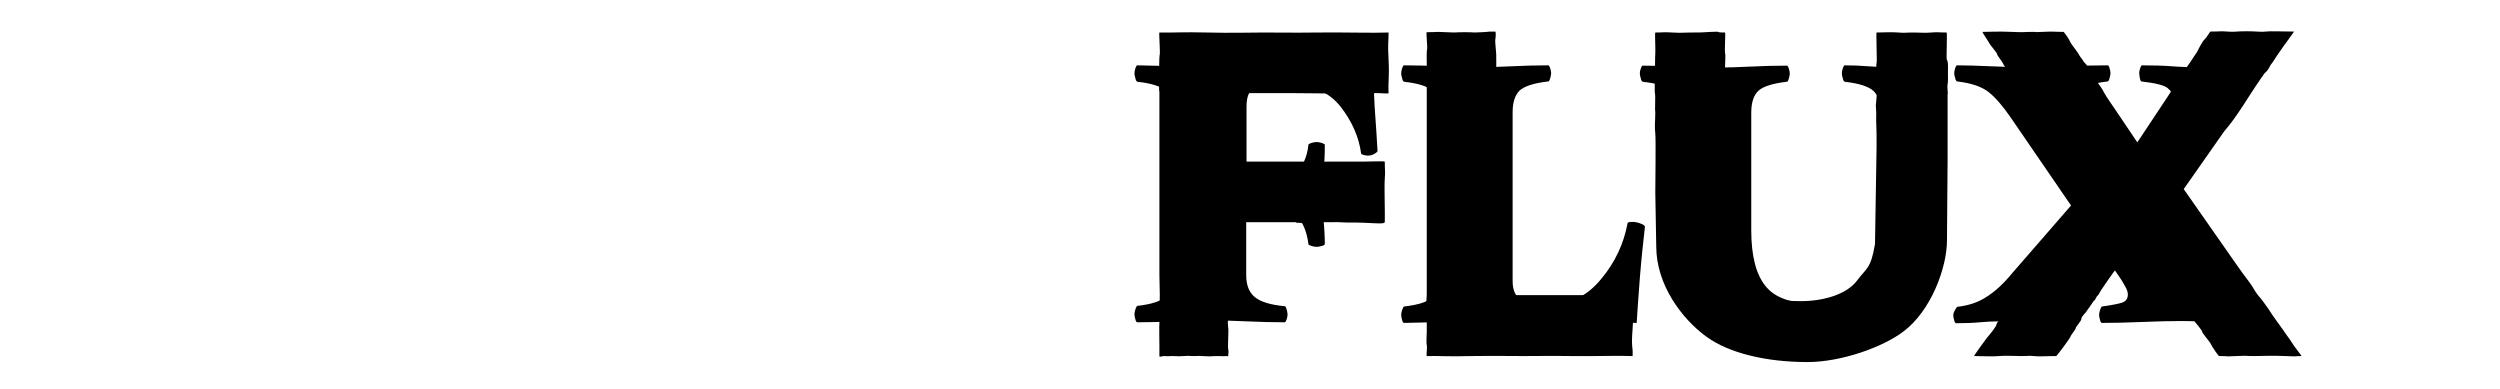
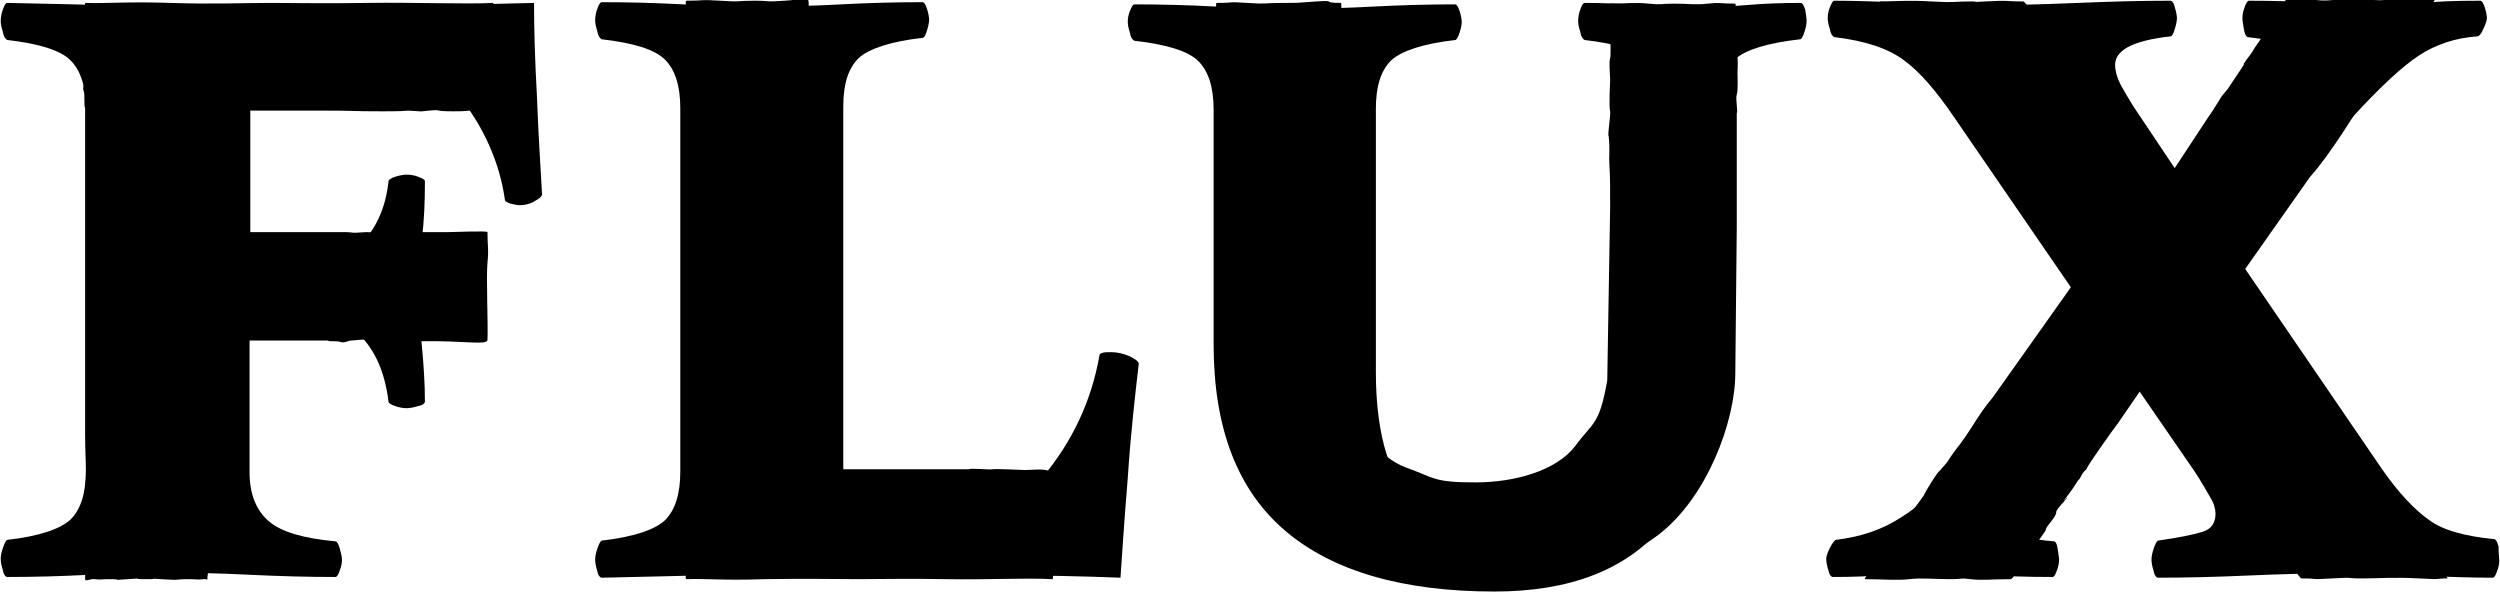
- <svg xmlns="http://www.w3.org/2000/svg" version="1.1" x="0px" y="0px" viewBox="0 0 792 123" enable-background="new 0 0 792 123" xml:space="preserve">
-   <g id="Layer_1" display="none">
-     <path display="inline" fill="#ED1C24" d="M367.3,112.8V10.3h72.5v19.2h-50.7v21.7h49.6v19.2h-49.6v42.4H367.3z" />
-     <path display="inline" fill="#ED1C24" d="M452,112.8V10.3h21.8v83.3h43.3v19.2H452z" />
-     <path display="inline" fill="#ED1C24" d="M524.5,71.9V10.3h22.1v60.9c0,14.3,8.3,24.1,24.1,24.1c15.8,0,24-9.8,24-24.1V10.3H617   v61.5c0,25.5-15.1,42.9-46.3,42.9C539.6,114.6,524.5,97.1,524.5,71.9z" />
-     <path display="inline" fill="#ED1C24" d="M703,112.8l-25.7-37.5l-25.8,37.5h-26l37.2-52.6l-34.9-49.9h26l23.5,35l23.2-35h26.3   l-34.9,49.8l37.2,52.7H703z" />
-   </g>
+ <svg xmlns="http://www.w3.org/2000/svg" version="1.1" id="Layer_1" x="0px" y="0px" viewBox="242 356.1 343.6 81.3" enable-background="new 242 356.1 343.6 81.3" xml:space="preserve">
  <g id="part1">
-     <path d="M436.4,47.8c0,0.3-0.4,0.6-1.1,1c-0.7,0.4-1.4,0.5-2.1,0.5c-0.3,0-0.7-0.1-1.2-0.2c-0.5-0.2-0.8-0.3-0.8-0.5   c-0.7-5.2-2.9-10.2-6.5-14.8c-3.6-4.6-8.9-6.9-15.8-6.9h-7.1c-1.6,0-3.2,0.4-4.7,1.2c-1.5,0.8-2.2,2.7-2.2,5.8v24.8h5.9   c4,0,7.2-1.2,9.5-3.5c2.4-2.4,3.8-5.4,4.2-9.3c0-0.2,0.3-0.4,0.9-0.6c0.6-0.2,1.2-0.3,1.7-0.3c0.5,0,1.1,0.1,1.7,0.3   c0.6,0.2,0.9,0.4,0.9,0.6c0,2.9-0.1,5.6-0.4,8.1c-0.2,2.5-0.4,5.1-0.4,7.8c0,2.7,0.1,5.3,0.4,7.7c0.2,2.4,0.4,5,0.4,7.8   c0,0.2-0.3,0.5-0.9,0.6c-0.6,0.2-1.2,0.3-1.7,0.3c-0.5,0-1.1-0.1-1.7-0.3c-0.6-0.2-0.9-0.4-0.9-0.6c-0.5-4.1-1.9-7.2-4.1-9.5   c-2.2-2.2-5.4-3.4-9.7-3.4h-5.9v22.8c0,3.1,0.9,5.4,2.7,6.9c1.8,1.5,5,2.5,9.5,2.9c0.2,0,0.4,0.3,0.6,1c0.2,0.7,0.3,1.2,0.3,1.6   c0,0.5-0.1,1-0.3,1.6c-0.2,0.6-0.4,0.9-0.6,0.9c-3.8,0-7.9-0.1-12.1-0.3c-4.2-0.2-8.2-0.3-11.8-0.3c-3.6,0-7.3,0.1-11.2,0.3   c-3.9,0.2-7.7,0.3-11.6,0.3c-0.2,0-0.5-0.3-0.6-0.9c-0.2-0.6-0.3-1.2-0.3-1.7c0-0.4,0.1-0.9,0.3-1.5c0.2-0.6,0.4-1,0.6-1.1   c4.5-0.5,7.5-1.5,9-2.9c1.4-1.4,2.2-3.7,2.2-6.9V35.7c0-3.2-0.7-5.5-2.2-6.9c-1.4-1.4-4.4-2.4-9-2.9c-0.2-0.1-0.5-0.4-0.6-1.1   c-0.2-0.6-0.3-1.1-0.3-1.5c0-0.5,0.1-1.1,0.3-1.7c0.2-0.6,0.4-0.9,0.6-0.9c4.2,0.1,10.3,0.2,18.1,0.4c7.8,0.2,14.3,0.2,19.3,0.2   c4.5,0,10.6-0.1,18.5-0.2c7.8-0.1,14.1-0.3,18.9-0.4c0,3.4,0.1,7.8,0.4,13.3C435.9,39.5,436.2,44.1,436.4,47.8z" />
-     <path d="M521.1,72c-0.5,4.4-1.1,9.8-1.6,16.1c-0.5,6.3-0.8,11.1-1,14.2c-4.9-0.2-11.1-0.3-18.5-0.4c-7.4-0.1-13.4-0.2-18-0.2   c-5,0-11.5,0.1-19.4,0.2c-7.9,0.2-13.8,0.3-17.8,0.4c-0.2,0-0.5-0.3-0.6-0.9c-0.2-0.6-0.3-1.2-0.3-1.7c0-0.4,0.1-0.9,0.3-1.5   c0.2-0.6,0.4-1,0.6-1.1c4.5-0.5,7.5-1.5,9-2.9c1.4-1.4,2.2-3.7,2.2-6.9V35.7c0-3.2-0.7-5.5-2.2-6.9c-1.4-1.4-4.4-2.4-9-2.9   c-0.2-0.1-0.5-0.4-0.6-1.1c-0.2-0.6-0.3-1.1-0.3-1.5c0-0.5,0.1-1.1,0.3-1.7c0.2-0.6,0.4-0.9,0.6-0.9c3.8,0,7.6,0.1,11.6,0.3   c4,0.2,7.7,0.3,11.2,0.3c3.6,0,7.4-0.1,11.3-0.3c3.9-0.2,7.8-0.3,11.6-0.3c0.2,0,0.4,0.3,0.6,0.9c0.2,0.6,0.3,1.2,0.3,1.6   c0,0.4-0.1,0.9-0.3,1.6c-0.2,0.7-0.4,1-0.6,1c-4.5,0.5-7.6,1.5-9.1,2.9c-1.5,1.5-2.2,3.8-2.2,6.9v53.4c0,2.8,0.8,4.7,2.3,5.6   c1.5,0.9,3.1,1.4,4.6,1.4h6.7c5.5,0,10.4-2.6,14.6-7.8c4.3-5.2,7-11,8.2-17.4c0-0.2,0.1-0.3,0.4-0.4c0.3-0.1,0.7-0.1,1.2-0.1   c0.9,0,1.7,0.2,2.5,0.5C520.8,71.2,521.2,71.6,521.1,72z" />
-     <path d="M616,23.2c0,0.4-0.1,0.9-0.3,1.6c-0.2,0.7-0.4,1-0.6,1c-4.5,0.5-7.6,1.4-9.2,2.8c-1.6,1.4-2.4,3.8-2.4,7.1v37   c0,8.5-2.6,15.9-7.9,22.2c-5.3,6.2-13.2,9.3-24,9.3c-13,0-22.9-2.9-29.7-8.6c-6.8-5.8-10.2-14.6-10.2-26.6V35.7   c0-3.2-0.7-5.5-2.2-6.9c-1.4-1.4-4.5-2.4-9.1-2.9c-0.2-0.1-0.5-0.4-0.6-1.1c-0.2-0.6-0.3-1.1-0.3-1.5c0-0.5,0.1-1,0.3-1.6   c0.2-0.6,0.4-0.9,0.6-0.9c3.8,0,7.7,0.1,11.6,0.3c3.9,0.2,7.7,0.3,11.3,0.3c3.5,0,7.3-0.1,11.2-0.3c4-0.2,7.8-0.3,11.6-0.3   c0.2,0,0.4,0.3,0.6,0.9c0.2,0.6,0.3,1.2,0.3,1.6c0,0.4-0.1,0.9-0.3,1.6c-0.2,0.7-0.4,1-0.6,1c-4.5,0.5-7.6,1.5-9.1,2.9   c-1.5,1.5-2.2,3.8-2.2,6.9V73c0,8,1.5,13.9,4.5,17.6c3,3.8,8.3,5.6,16,5.6c7,0,12.1-2.2,15.5-6.6c3.3-4.4,5-10.4,5-18.1V35.7   c0-3.2-0.8-5.5-2.3-6.9c-1.5-1.4-4.6-2.4-9.1-2.9c-0.2-0.1-0.5-0.4-0.6-1.1c-0.2-0.6-0.3-1.1-0.3-1.5c0-0.5,0.1-1.1,0.3-1.7   c0.2-0.6,0.4-0.9,0.6-0.9c2.6,0,5.1,0.1,7.5,0.3c2.4,0.2,5,0.3,7.8,0.3c2.7,0,5.3-0.1,7.6-0.3c2.3-0.2,4.9-0.3,7.7-0.3   c0.2,0,0.4,0.3,0.6,0.9C615.9,22.2,616,22.8,616,23.2z" />
-     <path d="M714.4,99.8c0,0.5-0.1,1-0.3,1.6c-0.2,0.6-0.4,0.9-0.6,0.9c-2.7,0-6.4-0.1-11-0.3c-4.6-0.2-8.4-0.3-11.3-0.3   c-3.6,0-7.8,0.1-12.5,0.3c-4.7,0.2-9,0.3-12.8,0.3c-0.2,0-0.5-0.3-0.6-0.9c-0.2-0.6-0.3-1.2-0.3-1.7c0-0.4,0.1-0.9,0.3-1.5   c0.2-0.6,0.4-1,0.6-1.1c2.9-0.4,5-0.8,6.3-1.2c1.3-0.4,1.9-1.3,1.9-2.6c0-0.6-0.2-1.4-0.7-2.3c-0.5-0.9-1.2-2.2-2.2-3.6l-11.9-17.3   l-14.1,17.3c-0.7,0.8-1.3,1.6-1.7,2.6c-0.4,0.9-0.6,1.7-0.6,2.4c0,1.4,0.7,2.5,2,3.3c1.3,0.8,3.4,1.3,6.2,1.6c0.2,0,0.4,0.3,0.5,1   c0.1,0.7,0.2,1.2,0.2,1.6c0,0.5-0.1,1-0.3,1.6c-0.2,0.6-0.4,0.9-0.6,0.9c-3.8,0-6.7-0.1-8.9-0.3c-2.2-0.2-4.9-0.3-8-0.3   c-2.5,0-4.8,0.1-6.8,0.3c-2,0.2-4.5,0.3-7.5,0.3c-0.2,0-0.5-0.3-0.6-0.9c-0.2-0.6-0.3-1.2-0.3-1.7c0-0.4,0.2-0.9,0.5-1.5   c0.3-0.6,0.6-1,0.8-1.1c3.5-0.4,6.6-1.4,9.3-3.2c2.7-1.7,5.4-4.2,8.1-7.5l18.6-21.4l-19.2-28c-2.5-3.6-4.8-6.3-7-8   c-2.2-1.7-5.5-2.8-9.9-3.3c-0.2-0.1-0.5-0.4-0.6-1.1c-0.2-0.6-0.3-1.1-0.3-1.5c0-0.5,0.1-1,0.3-1.6c0.2-0.6,0.4-0.9,0.6-0.9   c2.7,0,6.3,0.1,10.8,0.3c4.4,0.2,8.1,0.3,11.1,0.3c3.6,0,7.8-0.1,12.7-0.3c4.9-0.2,9.2-0.3,13.1-0.3c0.2,0,0.5,0.3,0.6,0.9   c0.2,0.6,0.3,1.2,0.3,1.6c0,0.4-0.1,0.9-0.3,1.6c-0.2,0.7-0.4,1-0.6,1c-2.8,0.3-4.8,0.8-6.1,1.5c-1.2,0.7-1.8,1.5-1.8,2.5   c0,0.9,0.3,2,0.9,3.1c0.6,1.1,1.2,2.1,1.7,2.8L673,51.6l13.3-15.9c0.5-0.7,1-1.4,1.5-2.2c0.4-0.8,0.6-1.6,0.6-2.4   c0-1.3-0.6-2.3-1.7-3.2c-1.1-0.9-3.9-1.6-8.3-2.1c-0.2-0.1-0.4-0.4-0.5-1.1c-0.1-0.6-0.2-1.1-0.2-1.5c0-0.5,0.1-1,0.3-1.6   c0.2-0.6,0.4-0.9,0.6-0.9c3.8,0,7,0.1,9.5,0.3c2.5,0.2,5.5,0.3,9.1,0.3c3,0,5.2-0.1,6.5-0.3c1.4-0.2,3.9-0.3,7.7-0.3   c0.2,0,0.4,0.3,0.6,0.9c0.2,0.6,0.3,1.2,0.3,1.6c0,0.4-0.2,0.9-0.5,1.6c-0.3,0.7-0.6,1-0.8,1c-3.1,0.2-5.9,1.1-8.3,2.7   c-2.4,1.6-5.5,4.4-9.2,8.5l-17,19.6l21,30.7c2.4,3.4,4.7,5.8,6.7,7.2c2,1.4,5.1,2.3,9.2,2.7c0.2,0,0.4,0.3,0.6,1   C714.3,98.9,714.4,99.4,714.4,99.8z" />
+     <path d="M316.5,382.8c0,0.3-0.4,0.6-1.1,1c-0.7,0.4-1.4,0.5-2,0.5c-0.3,0-0.7-0.1-1.2-0.2c-0.5-0.2-0.8-0.3-0.8-0.5   c-0.7-5-2.8-9.9-6.3-14.3s-8.6-6.7-15.3-6.7H283c-1.5,0-3.1,0.4-4.5,1.2c-1.5,0.8-2.1,2.6-2.1,5.6v24h5.7c3.9,0,7-1.2,9.2-3.4   c2.3-2.3,3.7-5.2,4.1-9c0-0.2,0.3-0.4,0.9-0.6c0.6-0.2,1.2-0.3,1.6-0.3c0.5,0,1.1,0.1,1.6,0.3s0.9,0.4,0.9,0.6   c0,2.8-0.1,5.4-0.4,7.8c-0.2,2.4-0.4,4.9-0.4,7.5s0.1,5.1,0.4,7.5c0.2,2.3,0.4,4.8,0.4,7.5c0,0.2-0.3,0.5-0.9,0.6   c-0.6,0.2-1.2,0.3-1.6,0.3c-0.5,0-1.1-0.1-1.6-0.3c-0.6-0.2-0.9-0.4-0.9-0.6c-0.5-4-1.8-7-4-9.2c-2.1-2.1-5.2-3.3-9.4-3.3h-5.7V421   c0,3,0.9,5.2,2.6,6.7c1.7,1.5,4.8,2.4,9.2,2.8c0.2,0,0.4,0.3,0.6,1s0.3,1.2,0.3,1.5c0,0.5-0.1,1-0.3,1.5c-0.2,0.6-0.4,0.9-0.6,0.9   c-3.7,0-7.6-0.1-11.7-0.3c-4.1-0.2-7.9-0.3-11.4-0.3c-3.5,0-7.1,0.1-10.8,0.3c-3.8,0.2-7.5,0.3-11.2,0.3c-0.2,0-0.5-0.3-0.6-0.9   c-0.2-0.6-0.3-1.2-0.3-1.6c0-0.4,0.1-0.9,0.3-1.5c0.2-0.6,0.4-1,0.6-1.1c4.4-0.5,7.3-1.5,8.7-2.8c1.4-1.4,2.1-3.6,2.1-6.7v-49.7   c0-3.1-0.7-5.3-2.1-6.7c-1.4-1.4-4.3-2.3-8.7-2.8c-0.2-0.1-0.5-0.4-0.6-1.1c-0.2-0.6-0.3-1.1-0.3-1.5c0-0.5,0.1-1.1,0.3-1.6   c0.2-0.6,0.4-0.9,0.6-0.9c4.1,0.1,10,0.2,17.5,0.4c7.5,0.2,13.8,0.2,18.7,0.2c4.4,0,10.3-0.1,17.9-0.2c7.5-0.1,13.6-0.3,18.3-0.4   c0,3.3,0.1,7.5,0.4,12.9C316,374.8,316.3,379.2,316.5,382.8z" />
+     <path d="M398.5,406.2c-0.5,4.3-1.1,9.5-1.5,15.6c-0.5,6.1-0.8,10.7-1,13.7c-4.7-0.2-10.7-0.3-17.9-0.4c-7.2-0.1-13-0.2-17.4-0.2   c-4.8,0-11.1,0.1-18.8,0.2c-7.6,0.2-13.4,0.3-17.2,0.4c-0.2,0-0.5-0.3-0.6-0.9c-0.2-0.6-0.3-1.2-0.3-1.6c0-0.4,0.1-0.9,0.3-1.5   c0.2-0.6,0.4-1,0.6-1.1c4.4-0.5,7.3-1.5,8.7-2.8c1.4-1.4,2.1-3.6,2.1-6.7v-49.9c0-3.1-0.7-5.3-2.1-6.7c-1.4-1.4-4.3-2.3-8.7-2.8   c-0.2-0.1-0.5-0.4-0.6-1.1c-0.2-0.6-0.3-1.1-0.3-1.5c0-0.5,0.1-1.1,0.3-1.6c0.2-0.6,0.4-0.9,0.6-0.9c3.7,0,7.4,0.1,11.2,0.3   c3.9,0.2,7.5,0.3,10.8,0.3c3.5,0,7.2-0.1,10.9-0.3c3.8-0.2,7.5-0.3,11.2-0.3c0.2,0,0.4,0.3,0.6,0.9c0.2,0.6,0.3,1.2,0.3,1.5   s-0.1,0.9-0.3,1.5c-0.2,0.7-0.4,1-0.6,1c-4.4,0.5-7.4,1.5-8.8,2.8c-1.5,1.5-2.1,3.7-2.1,6.7v51.7c0,2.7,0.8,4.5,2.2,5.4   c1.5,0.9,3,1.4,4.5,1.4h6.5c5.3,0,10.1-2.5,14.1-7.5c4.2-5,6.8-10.6,7.9-16.8c0-0.2,0.1-0.3,0.4-0.4c0.3-0.1,0.7-0.1,1.2-0.1   c0.9,0,1.6,0.2,2.4,0.5C398.2,405.5,398.6,405.9,398.5,406.2z" />
+     <path d="M490.3,359c0,0.4-0.1,0.9-0.3,1.5s-0.4,1-0.6,1c-4.4,0.5-7.4,1.4-8.9,2.7c-1.5,1.4-2.3,3.7-2.3,6.9v35.8   c0,8.2-2.5,15.4-7.6,21.5c-5.1,6-12.8,9-23.2,9c-12.6,0-22.2-2.8-28.7-8.3c-6.6-5.6-9.9-14.1-9.9-25.7v-32.2c0-3.1-0.7-5.3-2.1-6.7   c-1.4-1.4-4.4-2.3-8.8-2.8c-0.2-0.1-0.5-0.4-0.6-1.1c-0.2-0.6-0.3-1.1-0.3-1.5c0-0.5,0.1-1,0.3-1.5s0.4-0.9,0.6-0.9   c3.7,0,7.5,0.1,11.2,0.3c3.8,0.2,7.5,0.3,10.9,0.3c3.4,0,7.1-0.1,10.8-0.3c3.9-0.2,7.5-0.3,11.2-0.3c0.2,0,0.4,0.3,0.6,0.9   c0.2,0.6,0.3,1.2,0.3,1.5c0,0.4-0.1,0.9-0.3,1.5s-0.4,1-0.6,1c-4.4,0.5-7.4,1.5-8.8,2.8c-1.5,1.5-2.1,3.7-2.1,6.7v36.1   c0,7.7,1.5,13.5,4.4,17c2.9,3.7,8,5.4,15.5,5.4c6.8,0,11.7-2.1,15-6.4c3.2-4.3,4.8-10.1,4.8-17.5v-34.6c0-3.1-0.8-5.3-2.2-6.7   s-4.5-2.3-8.8-2.8c-0.2-0.1-0.5-0.4-0.6-1.1c-0.2-0.6-0.3-1.1-0.3-1.5c0-0.5,0.1-1.1,0.3-1.6c0.2-0.6,0.4-0.9,0.6-0.9   c2.5,0,4.9,0.1,7.3,0.3c2.3,0.2,4.8,0.3,7.5,0.3c2.6,0,5.1-0.1,7.4-0.3s4.7-0.3,7.5-0.3c0.2,0,0.4,0.3,0.6,0.9   C490.2,358,490.3,358.6,490.3,359z" />
+     <path d="M585.5,433.1c0,0.5-0.1,1-0.3,1.5c-0.2,0.6-0.4,0.9-0.6,0.9c-2.6,0-6.2-0.1-10.6-0.3c-4.5-0.2-8.1-0.3-10.9-0.3   c-3.5,0-7.5,0.1-12.1,0.3c-4.5,0.2-8.7,0.3-12.4,0.3c-0.2,0-0.5-0.3-0.6-0.9c-0.2-0.6-0.3-1.2-0.3-1.6c0-0.4,0.1-0.9,0.3-1.5   c0.2-0.6,0.4-1,0.6-1.1c2.8-0.4,4.8-0.8,6.1-1.2c1.3-0.4,1.8-1.3,1.8-2.5c0-0.6-0.2-1.4-0.7-2.2c-0.5-0.9-1.2-2.1-2.1-3.5   l-11.5-16.7l-13.6,16.7c-0.7,0.8-1.3,1.5-1.6,2.5c-0.4,0.9-0.6,1.6-0.6,2.3c0,1.4,0.7,2.4,1.9,3.2s3.3,1.3,6,1.5   c0.2,0,0.4,0.3,0.5,1s0.2,1.2,0.2,1.5c0,0.5-0.1,1-0.3,1.5c-0.2,0.6-0.4,0.9-0.6,0.9c-3.7,0-6.5-0.1-8.6-0.3   c-2.1-0.2-4.7-0.3-7.7-0.3c-2.4,0-4.6,0.1-6.6,0.3c-1.9,0.2-4.4,0.3-7.3,0.3c-0.2,0-0.5-0.3-0.6-0.9c-0.2-0.6-0.3-1.2-0.3-1.6   c0-0.4,0.2-0.9,0.5-1.5c0.3-0.6,0.6-1,0.8-1.1c3.4-0.4,6.4-1.4,9-3.1c2.6-1.6,5.2-4.1,7.8-7.3l18-20.7l-18.6-27.1   c-2.4-3.5-4.6-6.1-6.8-7.7c-2.1-1.6-5.3-2.7-9.6-3.2c-0.2-0.1-0.5-0.4-0.6-1.1c-0.2-0.6-0.3-1.1-0.3-1.5c0-0.5,0.1-1,0.3-1.5   s0.4-0.9,0.6-0.9c2.6,0,6.1,0.1,10.5,0.3c4.3,0.2,7.8,0.3,10.7,0.3c3.5,0,7.5-0.1,12.3-0.3c4.7-0.2,8.9-0.3,12.7-0.3   c0.2,0,0.5,0.3,0.6,0.9c0.2,0.6,0.3,1.2,0.3,1.5s-0.1,0.9-0.3,1.5c-0.2,0.7-0.4,1-0.6,1c-2.7,0.3-4.6,0.8-5.9,1.5   c-1.2,0.7-1.7,1.5-1.7,2.4c0,0.9,0.3,1.9,0.9,3c0.6,1.1,1.2,2,1.6,2.7l10.3,15.4l12.9-15.4c0.5-0.7,1-1.4,1.5-2.1   c0.4-0.8,0.6-1.5,0.6-2.3c0-1.3-0.6-2.2-1.6-3.1c-1.1-0.9-3.8-1.5-8-2c-0.2-0.1-0.4-0.4-0.5-1.1c-0.1-0.6-0.2-1.1-0.2-1.5   c0-0.5,0.1-1,0.3-1.5c0.2-0.6,0.4-0.9,0.6-0.9c3.7,0,6.8,0.1,9.2,0.3c2.4,0.2,5.3,0.3,8.8,0.3c2.9,0,5-0.1,6.3-0.3   c1.4-0.2,3.8-0.3,7.5-0.3c0.2,0,0.4,0.3,0.6,0.9c0.2,0.6,0.3,1.2,0.3,1.5s-0.2,0.9-0.5,1.5c-0.3,0.7-0.6,1-0.8,1   c-3,0.2-5.7,1.1-8,2.6c-2.3,1.5-5.3,4.3-8.9,8.2l-16.5,19l20.3,29.7c2.3,3.3,4.5,5.6,6.5,7c1.9,1.4,4.9,2.2,8.9,2.6   c0.2,0,0.4,0.3,0.6,1C585.4,432.3,585.5,432.8,585.5,433.1z" />
  </g>
  <g id="part2">
-     <path d="M439.9,29.5c0,0.3-3.1-0.1-4.4,0c-0.8,0.1-2.2,0.1-2.9,0.1c-0.3,0-2.1,0-2.6-0.1c-0.5-0.2-3.4,0.3-3.4,0.1   c-4.1-0.3,0,0-6.7,0c-5.9,0-4.1-0.1-11-0.1H402c-1.6,0-10.3,0-12.4,0c-0.8,0-0.4,3.3-0.4,6.4v15.3h18c4,0,2.4,0,5.4,0   c3.3,0,0.7,0.2,4.5,0c1.3,0.1,2.1,0,3.3,0c0.6,0,3.8,0,4.3,0c0.5,0,6.4,0,7.1,0c0.6,0,6.9-0.2,6.9,0c0,2.9,0.2,2.9,0,5.4   c-0.2,2.5,0.1,11,0,13.7c0,1-4.3,0.1-11.5,0.2c-2.4,0-2.2-0.2-5.9-0.1c-0.2,0-3.2,0-4-0.1c-0.6-0.1-2.2,0.1-2.7,0.1   c-0.5,0-1.3,0.5-1.9,0.3c-0.6-0.2-2.2,0-2.2-0.3c-2.8,0-2,0-5.4,0c-3.1,0-1.5,0-5.8,0h-10.2v17.5c0,3.1,0,8.9,0,11.2   c-0.1,2.9-0.2,2.6,0,4.9c0.2,0-0.2,5.9,0,6.6s0,1.7,0,2.1c0,0.5,0,0-0.7,0.1c-0.6,0.1-2.1,0-2.3,0c-3.8,0-1,0.2-5.3,0   c-4.2-0.2,1,0-2.6,0c-3.6,0,0.7-0.2-3.2,0c-3.9,0.2,0,0-3.8,0c-0.2,0-1.6,0.1-2.2,0c-0.6-0.1-1.7,0.5-1.7,0c0-0.4,0-2.6,0-3.3   c0-0.7-0.1-6.2,0-7.2c0.1-4.5,0-5.3,0.1-7.3c0.1-1.9-0.1-4.6-0.1-7.8V39.3c0-3.2,0-3.7,0-5.8c0-2.1,0-1.4,0-4.5   c-0.2-0.1,0-2.4-0.2-3c-0.2-0.6,0.1-1.2,0.1-1.6c0-0.5,0-6.5,0.2-7.1c0.2-0.6-0.3-7-0.1-7c4.2,0.1,7.4-0.2,15.2,0   c7.8,0.2,12.8,0,17.8,0c4.5,0,9.5,0.1,17.3,0c7.8-0.1,17.5,0.2,22.3,0c0,3.4-0.3,3.2,0,8.7C440.2,24.5,439.7,25.8,439.9,29.5z" />
-     <path d="M517.2,93.6c-0.5,4.4,0.5,4.3,0,10.7c-0.5,6.3,0.2,5.4,0,8.5c-4.9-0.2-11.6,0.1-18.9,0c-7.4-0.1-11,0-15.6,0   c-5,0-8.7-0.1-16.6,0c-7.9,0.2-10.1-0.1-14.1,0c-0.2,0,0.2-2.9,0-3.5c-0.2-0.6,0-3.7,0-4.2c0-0.4,0-2.2,0-2.8   c-0.1-1.5-0.4-2.6-0.2-2.7c0.2-5.7-0.1-2.5,0.1-4.5c0.1-1.9,0.1-0.9,0.1-4.1V37.2c0-3.2,0-3.7,0-5.8c0-1.3,0-1.2,0-3.9   c-0.2-0.1,0.2-1.8,0-2.4c-0.2-0.6,0-4.1,0-4.5c0-0.5-0.1-4.4,0.1-5c0.2-0.6-0.4-5.4-0.1-5.4c3.8,0,2.1-0.2,6.1,0c4,0.2,2.4,0,5.9,0   c3.6,0,1.6,0.2,5.5,0c3.9-0.2,0.3-0.2,4.2-0.2c0.2,0,0.2,1.7,0,2.6c-0.1,0.6,0.3,4,0.3,4.5c0,0.4,0.1,5.1-0.1,5.8   c-0.2,0.7,0,3.5-0.2,3.5c0.2,0.9,0,0,0.4,3.3c0.3,2.1-0.2,2.7-0.2,5.8v52.2c0,2.8,0,5.8,0,5.8c3,0,6.7,0,8.2,0h10.5   c5.5,0-0.9,0,5.8,0c2.4,0,0,0,4.3,0c0-0.2,3.9,0.1,4.2,0c0.3-0.1,5.3,0.1,5.8,0.1c0.9,0,3.3-0.2,4.1,0.1   C517.7,94.1,517.3,93.1,517.2,93.6z" />
-     <path d="M617.1,22.8c0,0.4,0.1,3.3-0.1,3.9c-0.2,0.7,0.2,3.2,0,3.2c0,3.6,0,5.3,0,10.2c0,2.1,0,7.1,0,10.4l-0.2,25.7   c0,8.5-5,22.3-13.9,28.9c-6.5,4.9-19.6,9.6-30.3,9.6c-13,0-24.9-2.8-32.1-8.1c-7.8-5.7-15.8-16.5-15.8-28.5l-0.3-17   c0-3.2,0.2-16.8,0-18.8c-0.3-2.2,0-3.9,0-6.9c-0.2-0.1,0.1-5-0.1-5.7c-0.2-0.6,0-4.9,0-5.2c0-0.5,0-6.9,0.1-7.6   c0.1-1.1-0.2-6.6,0-6.6c3.8,0,1.5-0.2,5.4,0c3.9,0.2,2.7,0,6.3,0c3.5,0,2,0,6-0.2c4-0.2,0.6,0.2,4.4,0.2c0.2,0-0.2,5.8,0,6.5   c0.2,0.6,0,3.6,0,4.1c0,0.4,0,5.6,0,6.2c0,2.3,0.3,5.2,0.1,5.2c-0.1,2.5-0.3,6.5-0.4,9c-0.1,2.8,0.3,8.4,0.3,11.6l1.1,26.9   c2.1,6.4,5.9,11.3,10.4,12.9c5.5,1.9,4.9,2.7,12.6,2.7c7,0,14.4-2.1,17.7-6.5c3.3-4.4,4.3-3.6,5.7-11.6l0.5-30.9   c0-3.2,0-5.4-0.1-7.2c-0.1-2.1,0.1-2.4-0.1-5.3c-0.2-0.1,0.4-3.8,0.2-4.4c-0.2-0.6,0-5.3,0-5.7c0-0.5-0.2-3.2,0-3.8   c0.2-0.6-0.2-9.7,0-9.7c2.6,0,4.5-0.2,6.9,0c2.4,0.2,1.8,0,4.5,0c2.7,0,3.6,0.2,5.9,0c2.3-0.2,2.1,0,4.9,0c0.2,0-0.1,7.8,0,8.5   C617.3,19.4,617.1,22.3,617.1,22.8z" />
-     <path d="M723.2,104.4c1.1,1.7,2.4,3.3,2.7,3.9c1.1,1.8,3.4,4.5,3.2,4.5c-2.7,0-0.4,0.2-5,0c-4.6-0.2-7.1,0-10.1,0   c-3.6,0-0.8-0.2-5.5,0c-4.7,0.2-1.7,0-5.5,0c-0.2,0-2.4-3.2-2.6-3.8c-0.2-0.6-2.8-3.5-2.8-4c0-0.4-2-2.7-2.7-3.6   c-0.4-0.5-0.6-1.3-3.1-4.3c-0.9-2.2-2-2.5-2.5-3.8c-0.9-2.6-1.2-2.8-2.1-3.8c-1-1.1-0.9-0.7-1.4-1.6c-0.5-0.9-1.8-2.6-2.8-4.1   l-5.8-8.5l-6.9,10c-0.7,0.8-4.9,6.8-5.3,7.7c-0.4,0.9-0.4,0.2-1,1.4c-0.6,1.3-0.3,0.2-1.1,1.5c-0.7,1.2-3.2,4.3-1.6,2.4   c0.2,0-2,2-1.9,2.6c0.1,0.7-1.8,2.6-1.8,3c0,0.5-1.5,2.1-1.7,2.8c-0.2,0.6-4.3,6.1-4.5,6.1c-3.8,0-5,0.2-7.2,0   c-2.2-0.2-0.6,0-3.8,0c-2.5,0-5.1-0.2-7.1,0c-2,0.2-4.9,0-7.9,0c-0.2,0,3.6-5.2,4-5.7c1.7-2,3.1-3.8,3.1-4.4c0-0.4,3-4.1,3.3-4.8   c0.3-0.6,2.5-4.3,2.8-4.4c2.2-2.5,0.9-1.2,2.9-3.7c2.7-3.4,3.8-6,6.6-9.3l14.5-20.5l-18-25.7c-2.5-3.6-3.9-5.8-5.6-8   c-1.5-2-0.9-1.6-2.2-3.4c-0.2-0.1-2-2-2.2-2.7c-0.2-0.6-1.9-2.6-1.9-3c0-0.5-2.1-2.7-2.6-3.7c-0.3-0.6-2.3-3.4-2-3.4   c2.7,0,4.7-0.2,9.2,0c4.4,0.2,3.6,0,6.6,0c3.6,0-1.9,0.2,2.9,0c4.9-0.2,3.1,0,6.9,0c0.2,0,1.8,2.3,2,2.9c0.2,0.6,1.1,1.7,1.6,2.4   c0.2,0.3,1,1.3,1.3,1.9c0.4,0.8,1.6,2.1,1.4,2.1c1.8,1.9,1.3,1.8,2,3c0.8,1.2,1.3,2.1,1.9,2.9c1,1.3,2.2,3,2.7,4.1   c0.6,1.1,3.2,4.9,3.7,5.6l6.8,10.1l9.5-14.3c0.5-0.7,1.4-2.2,1.9-3c0.4-0.8,1.1-1.4,1.5-2.1c1-1.6,0.2-0.4,1-1.6   c1.3-2,1.1-1.6,1.8-2.7c-0.2-0.1,1.1-1.6,1.4-2.2c0.8-1.3,1.1-1.6,1.8-2.7c0.2-0.4,1.7-3.5,2.5-4.1c0.5-0.4,1.6-2.4,1.8-2.4   c3.8,0,2.8-0.2,5.3,0c2.5,0.2,2.6-0.1,6.2-0.1c3,0,4.6,0.3,6,0.1c1.4-0.2,5.1,0,8.9,0c0.2,0-3.4,4.7-4.5,6.4   c-0.4,0.6-1.3,1.8-2.2,3.3c-0.2,0.3-0.7,0.8-1,1.5c-0.3,0.7-1.3,1.9-1.5,1.9c-1.8,2.5-1.1,1.6-2.7,3.9c-1.7,2.4-6.4,10.4-10.1,14.5   l-12.9,18.4l16.5,23.6c2.4,3.4,2.4,3.4,4.3,5.9c1.5,2,1.2,2.2,3.1,4.6c0.2,0,2.7,3.5,3.1,4.1C719.8,99.8,723,104.1,723.2,104.4z" />
+     <path d="M309.9,371.3c0,0.2-2.4-0.1-3.4,0c-0.6,0.1-1.7,0.1-2.2,0.1c-0.2,0-1.6,0-2-0.1c-0.4-0.2-2.6,0.2-2.6,0.1   c-3.2-0.2,0,0-5.2,0c-4.6,0-3.2-0.1-8.5-0.1h-5.3c-1.2,0-8,0-9.6,0c-0.6,0-0.3,2.5-0.3,4.9V388h13.9c3.1,0,1.9,0,4.2,0   c2.5,0,0.5,0.2,3.5,0c1,0.1,1.6,0,2.5,0c0.5,0,2.9,0,3.3,0s4.9,0,5.5,0c0.5,0,5.3-0.2,5.3,0c0,2.2,0.2,2.2,0,4.2   c-0.2,1.9,0.1,8.5,0,10.6c0,0.8-3.3,0.1-8.9,0.2c-1.9,0-1.7-0.2-4.6-0.1c-0.2,0-2.5,0-3.1-0.1c-0.5-0.1-1.7,0.1-2.1,0.1   c-0.4,0-1,0.4-1.5,0.2c-0.5-0.2-1.7,0-1.7-0.2c-2.2,0-1.5,0-4.2,0c-2.4,0-1.2,0-4.5,0h-7.9v13.5c0,2.4,0,6.9,0,8.7   c-0.1,2.2-0.2,2,0,3.8c0.2,0-0.2,4.6,0,5.1c0.2,0.5,0,1.3,0,1.6c0,0.4,0,0-0.5,0.1c-0.5,0.1-1.6,0-1.8,0c-2.9,0-0.8,0.2-4.1,0   c-3.2-0.2,0.8,0-2,0s0.5-0.2-2.5,0c-3,0.2,0,0-2.9,0c-0.2,0-1.2,0.1-1.7,0s-1.3,0.4-1.3,0c0-0.3,0-2,0-2.6c0-0.5-0.1-4.8,0-5.6   c0.1-3.5,0-4.1,0.1-5.6c0.1-1.5-0.1-3.6-0.1-6v-37c0-2.5,0-2.9,0-4.5c0-1.6,0-1.1,0-3.5c-0.2-0.1,0-1.9-0.2-2.3s0.1-0.9,0.1-1.2   c0-0.4,0-5,0.2-5.5c0.2-0.5-0.2-5.4-0.1-5.4c3.2,0.1,5.7-0.2,11.7,0c6,0.2,9.9,0,13.8,0c3.5,0,7.3,0.1,13.4,0   c6-0.1,13.5,0.2,17.2,0c0,2.6-0.2,2.5,0,6.7C310.2,367.4,309.8,368.4,309.9,371.3z" />
+     <path d="M386.7,420.8c-0.4,3.4,0.4,3.3,0,8.3c-0.4,4.9,0.2,4.2,0,6.6c-3.8-0.2-9,0.1-14.6,0c-5.7-0.1-8.5,0-12.1,0   c-3.9,0-6.7-0.1-12.8,0c-6.1,0.2-7.8-0.1-10.9,0c-0.2,0,0.2-2.2,0-2.7c-0.2-0.5,0-2.9,0-3.2c0-0.3,0-1.7,0-2.2   c-0.1-1.2-0.3-2-0.2-2.1c0.2-4.4-0.1-1.9,0.1-3.5c0.1-1.5,0.1-0.7,0.1-3.2v-41.6c0-2.5,0-2.9,0-4.5c0-1,0-0.9,0-3   c-0.2-0.1,0.2-1.4,0-1.9c-0.2-0.5,0-3.2,0-3.5c0-0.4-0.1-3.4,0.1-3.9c0.2-0.5-0.3-4.2-0.1-4.2c2.9,0,1.6-0.2,4.7,0   c3.1,0.2,1.9,0,4.6,0c2.8,0,1.2,0.2,4.2,0c3-0.2,0.2-0.2,3.2-0.2c0.2,0,0.2,1.3,0,2c-0.1,0.5,0.2,3.1,0.2,3.5   c0,0.3,0.1,3.9-0.1,4.5c-0.2,0.5,0,2.7-0.2,2.7c0.2,0.7,0,0,0.3,2.6c0.2,1.6-0.2,2.1-0.2,4.5v40.3c0,2.2,0,4.5,0,4.5   c2.3,0,5.2,0,6.3,0h8.1c4.2,0-0.7,0,4.5,0c1.9,0,0,0,3.3,0c0-0.2,3,0.1,3.2,0c0.2-0.1,4.1,0.1,4.5,0.1c0.7,0,2.5-0.2,3.2,0.1   C387,421.2,386.7,420.4,386.7,420.8z" />
+     <path d="M480.8,366.1c0,0.3,0.1,2.5-0.1,3c-0.2,0.5,0.2,2.5,0,2.5c0,2.8,0,4.1,0,7.9c0,1.6,0,5.5,0,8l-0.2,19.9   c0,6.6-3.9,17.2-10.7,22.3c-5,3.8-15.1,7.4-23.4,7.4c-10,0-19.2-2.2-24.8-6.3c-6-4.4-12.2-12.8-12.2-22l-0.2-13.1   c0-2.5,0.2-13,0-14.5c-0.2-1.7,0-3,0-5.3c-0.2-0.1,0.1-3.9-0.1-4.4c-0.2-0.5,0-3.8,0-4c0-0.4,0-5.3,0.1-5.9c0.1-0.9-0.2-5.1,0-5.1   c2.9,0,1.2-0.2,4.2,0c3,0.2,2.1,0,4.9,0c2.7,0,1.5,0,4.6-0.2s0.5,0.2,3.4,0.2c0.2,0-0.2,4.5,0,5c0.2,0.5,0,2.8,0,3.2   c0,0.3,0,4.3,0,4.8c0,1.8,0.2,4,0.1,4c-0.1,1.9-0.2,5-0.3,7c-0.1,2.2,0.2,6.5,0.2,9l0.8,20.8c1.6,4.9,4.6,8.7,8,10   c4.2,1.5,3.8,2.1,9.7,2.1c5.4,0,11.1-1.6,13.7-5c2.5-3.4,3.3-2.8,4.4-9l0.4-23.9c0-2.5,0-4.2-0.1-5.6c-0.1-1.6,0.1-1.9-0.1-4.1   c-0.2-0.1,0.3-2.9,0.2-3.4c-0.2-0.5,0-4.1,0-4.4c0-0.4-0.2-2.5,0-2.9c0.2-0.5-0.2-7.5,0-7.5c2,0,3.5-0.2,5.3,0c1.9,0.2,1.4,0,3.5,0   s2.8,0.2,4.6,0c1.8-0.2,1.6,0,3.8,0c0.2,0-0.1,6,0,6.6C481,363.5,480.8,365.7,480.8,366.1z" />
+     <path d="M573.8,429.1c0.8,1.3,1.9,2.5,2.1,3c0.8,1.4,2.6,3.5,2.5,3.5c-2.1,0-0.3,0.2-3.9,0c-3.6-0.2-5.5,0-7.8,0   c-2.8,0-0.6-0.2-4.2,0s-1.3,0-4.2,0c-0.2,0-1.9-2.5-2-2.9c-0.2-0.5-2.2-2.7-2.2-3.1c0-0.3-1.5-2.1-2.1-2.8c-0.3-0.4-0.5-1-2.4-3.3   c-0.7-1.7-1.5-1.9-1.9-2.9c-0.7-2-0.9-2.2-1.6-2.9c-0.8-0.9-0.7-0.5-1.1-1.2c-0.4-0.7-1.4-2-2.2-3.2l-4.5-6.6l-5.3,7.7   c-0.5,0.6-3.8,5.3-4.1,5.9c-0.3,0.7-0.3,0.2-0.8,1.1c-0.5,1-0.2,0.2-0.8,1.2c-0.5,0.9-2.5,3.3-1.2,1.9c0.2,0-1.5,1.5-1.5,2   c0.1,0.5-1.4,2-1.4,2.3c0,0.4-1.2,1.6-1.3,2.2c-0.2,0.5-3.3,4.7-3.5,4.7c-2.9,0-3.9,0.2-5.6,0c-1.7-0.2-0.5,0-2.9,0   c-1.9,0-3.9-0.2-5.5,0c-1.5,0.2-3.8,0-6.1,0c-0.2,0,2.8-4,3.1-4.4c1.3-1.5,2.4-2.9,2.4-3.4c0-0.3,2.3-3.2,2.6-3.7   c0.2-0.5,1.9-3.3,2.2-3.4c1.7-1.9,0.7-0.9,2.2-2.9c2.1-2.6,2.9-4.6,5.1-7.2l11.2-15.8L513.1,375c-1.9-2.8-3-4.5-4.3-6.2   c-1.2-1.5-0.7-1.2-1.7-2.6c-0.2-0.1-1.5-1.5-1.7-2.1c-0.2-0.5-1.5-2-1.5-2.3c0-0.4-1.6-2.1-2-2.9c-0.2-0.5-1.8-2.6-1.5-2.6   c2.1,0,3.6-0.2,7.1,0c3.4,0.2,2.8,0,5.1,0c2.8,0-1.5,0.2,2.2,0c3.8-0.2,2.4,0,5.3,0c0.2,0,1.4,1.8,1.5,2.2c0.2,0.5,0.8,1.3,1.2,1.9   c0.2,0.2,0.8,1,1,1.5c0.3,0.6,1.2,1.6,1.1,1.6c1.4,1.5,1,1.4,1.5,2.3c0.6,0.9,1,1.6,1.5,2.2c0.8,1,1.7,2.3,2.1,3.2   c0.5,0.9,2.5,3.8,2.9,4.3l5.3,7.8l7.3-11.1c0.4-0.5,1.1-1.7,1.5-2.3c0.3-0.6,0.8-1.1,1.2-1.6c0.8-1.2,0.2-0.3,0.8-1.2   c1-1.5,0.8-1.2,1.4-2.1c-0.2-0.1,0.8-1.2,1.1-1.7c0.6-1,0.8-1.2,1.4-2.1c0.2-0.3,1.3-2.7,1.9-3.2c0.4-0.3,1.2-1.9,1.4-1.9   c2.9,0,2.2-0.2,4.1,0s2-0.1,4.8-0.1c2.3,0,3.6,0.2,4.6,0.1s3.9,0,6.9,0c0.2,0-2.6,3.6-3.5,4.9c-0.3,0.5-1,1.4-1.7,2.5   c-0.2,0.2-0.5,0.6-0.8,1.2c-0.2,0.5-1,1.5-1.2,1.5c-1.4,1.9-0.8,1.2-2.1,3c-1.3,1.9-4.9,8-7.8,11.2l-10,14.2l12.8,18.2   c1.9,2.6,1.9,2.6,3.3,4.6c1.2,1.5,0.9,1.7,2.4,3.6c0.2,0,2.1,2.7,2.4,3.2C571.2,425.6,573.7,428.9,573.8,429.1z" />
  </g>
</svg>
